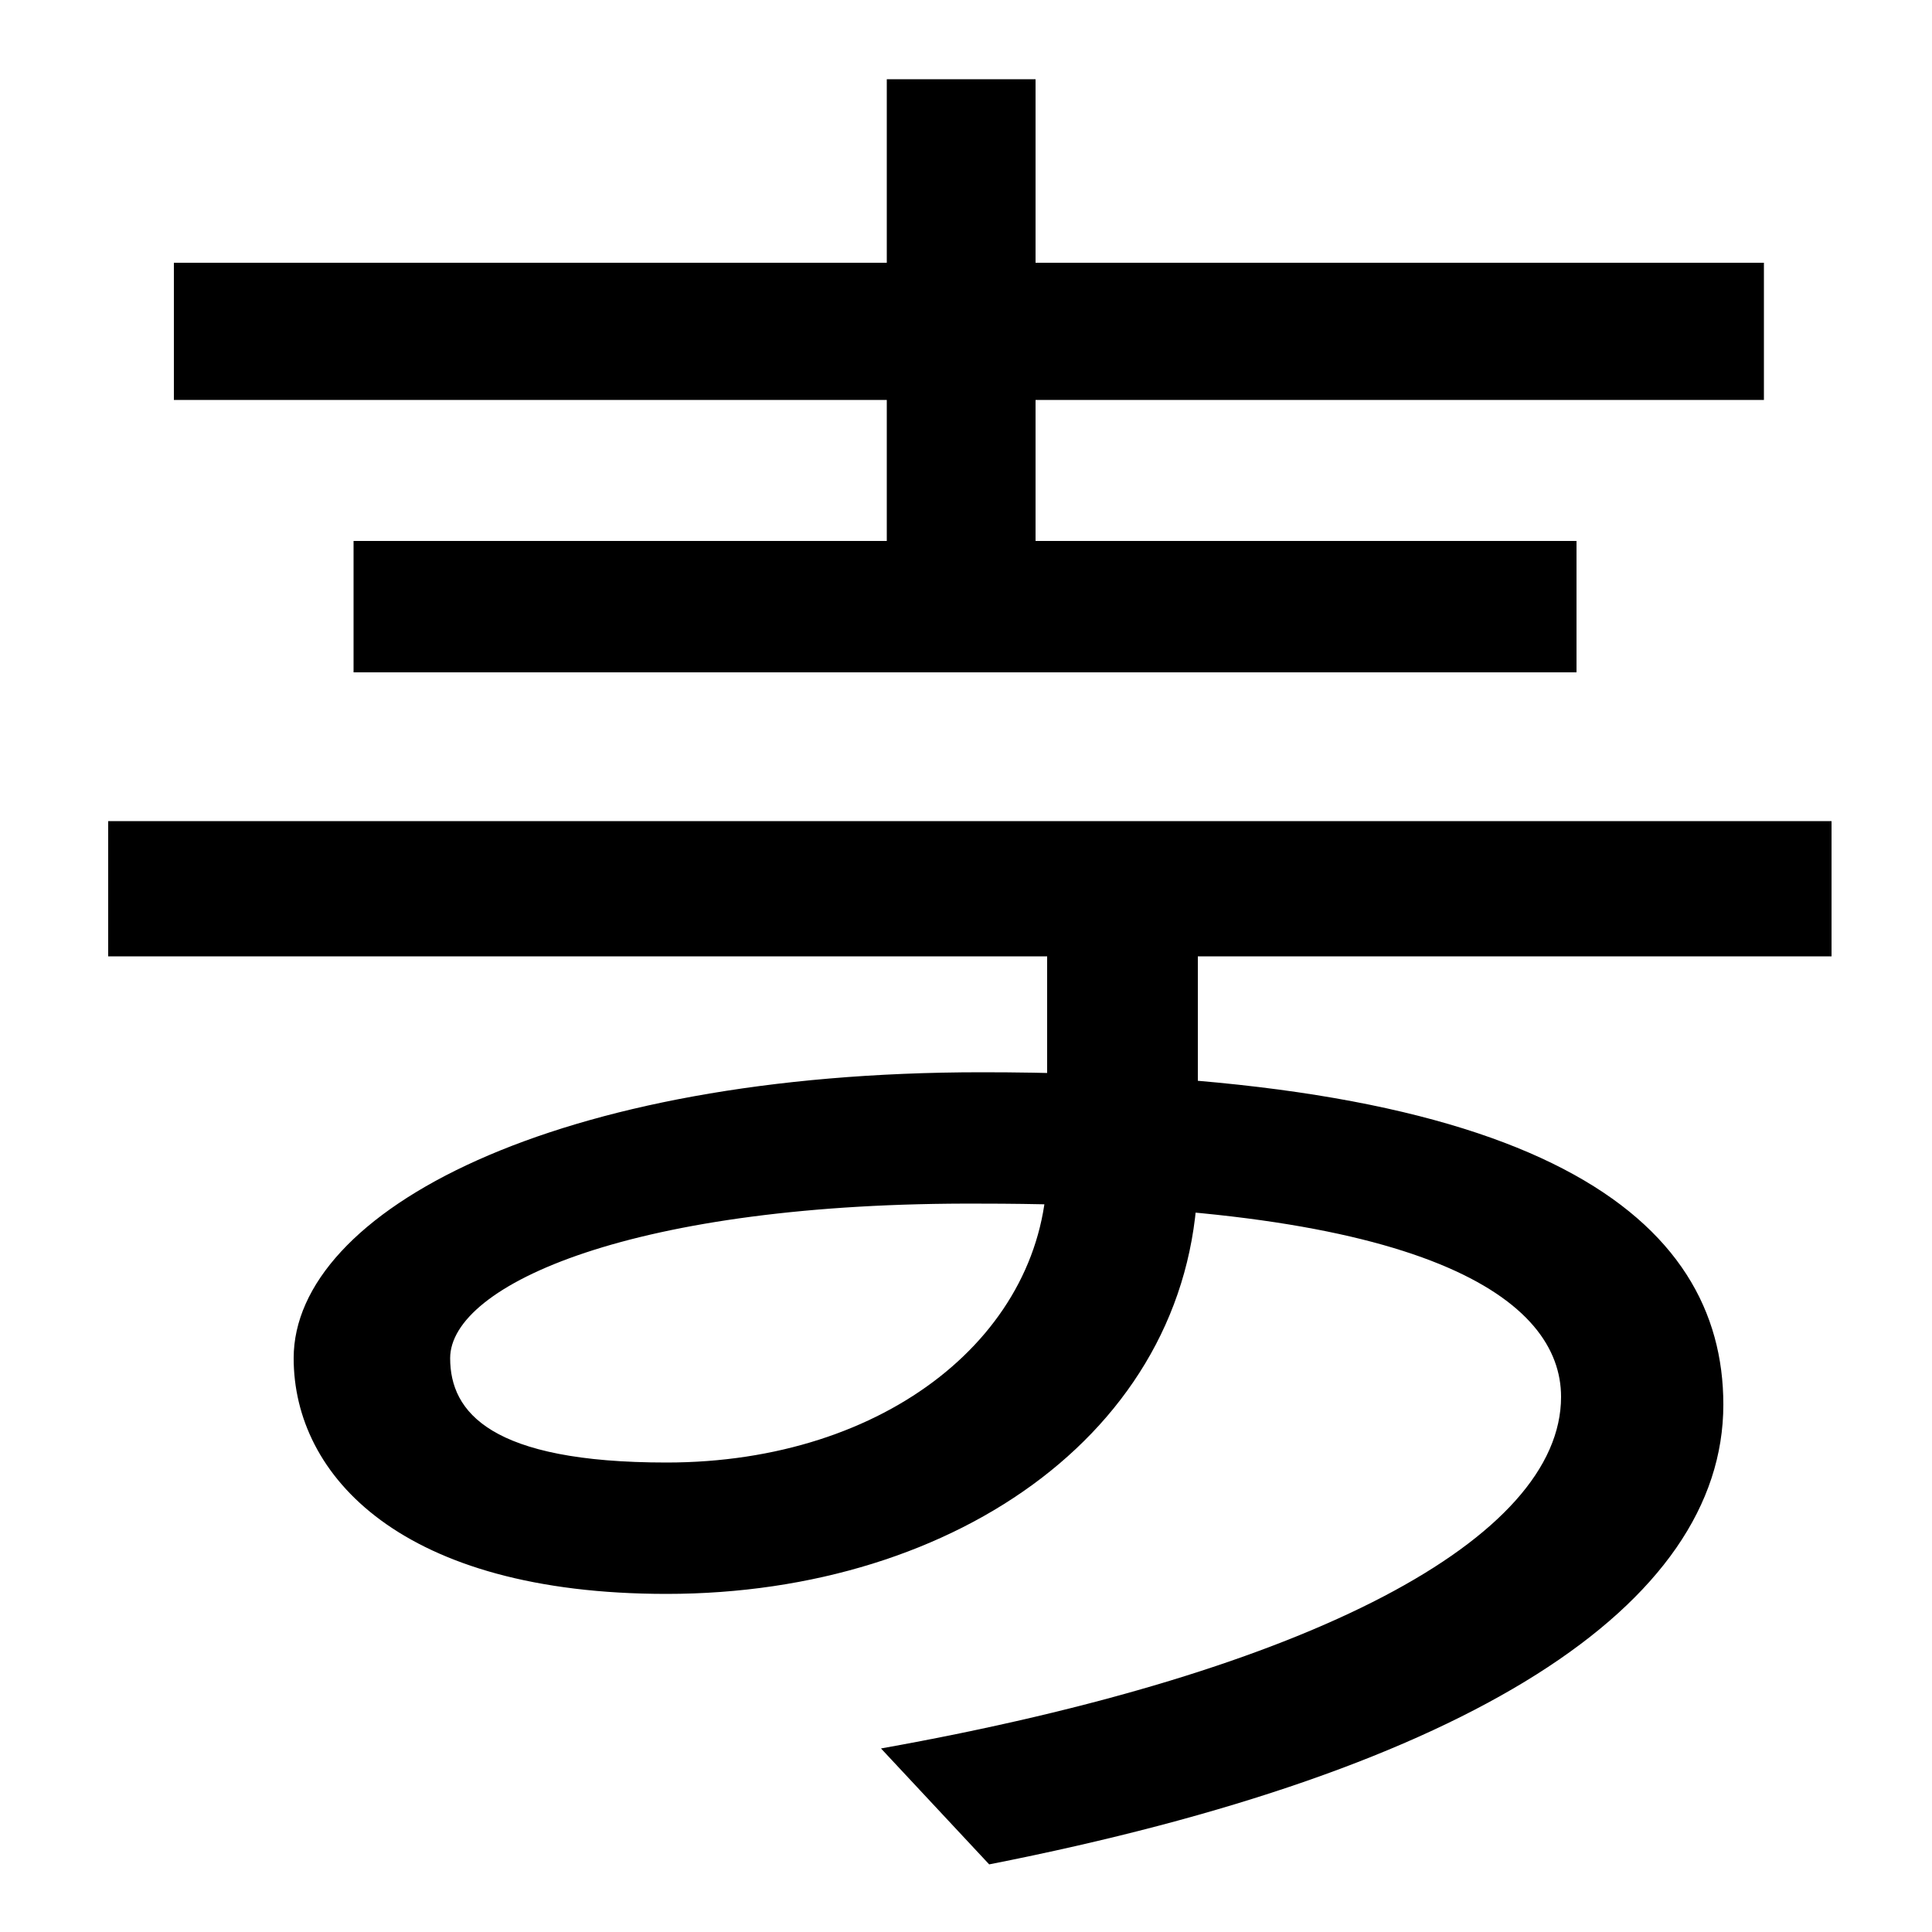
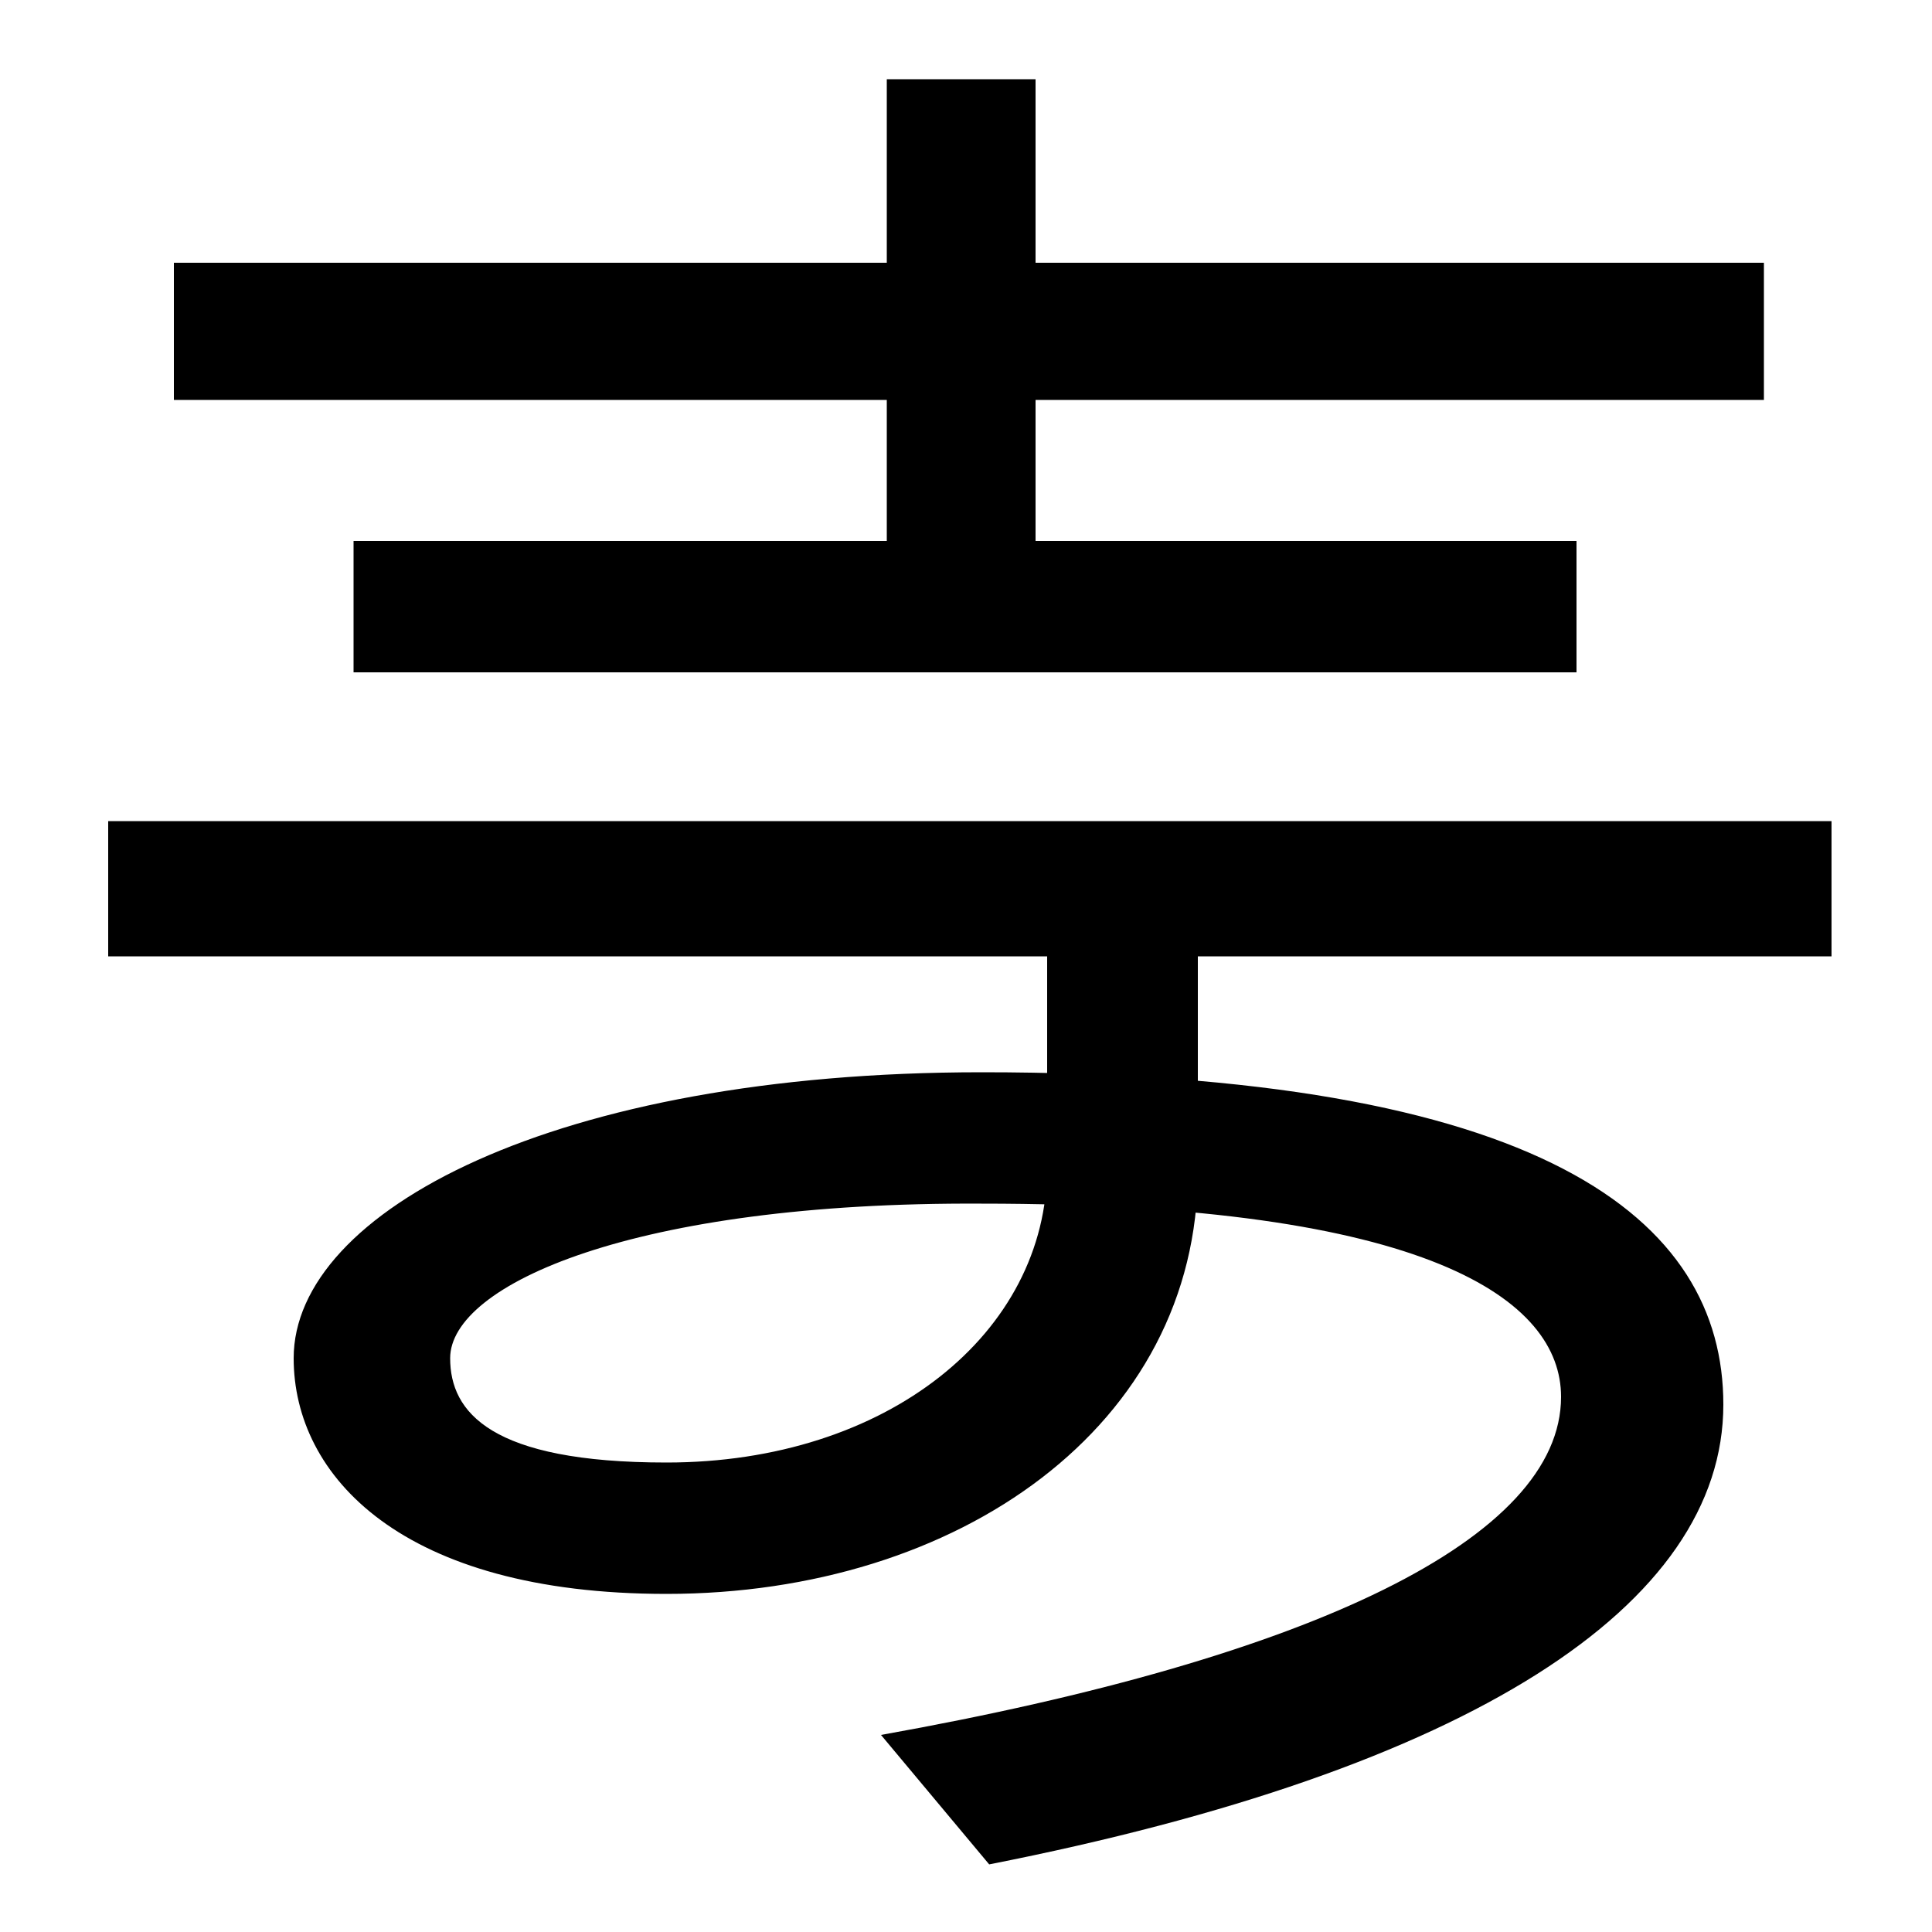
<svg xmlns="http://www.w3.org/2000/svg" width="1000" height="1000">
-   <path d="M512 -85C761 -36 892 49 892 153C892 249 799 325 508 325C287 325 152 253 152 177C152 116 208 55 345 55C496 55 620 142 620 274V385H948V455H56V385H542V276C542 190 459 123 345 123C254 123 233 149 233 177C233 215 328 258 508 257C740 257 808 207 808 157C808 84 680 15 456 -25ZM183 532H816V600H183ZM90 673H913V744H90ZM459 600H536V839H459Z" transform="translate(0, 880) scale(1,-1)" />
+   <path d="M512 -85C761 -36 892 49 892 153C892 249 799 325 508 325C287 325 152 253 152 177C152 116 208 55 345 55C496 55 620 142 620 274V385H948V455H56V385H542V276C542 190 459 123 345 123C254 123 233 149 233 177C233 215 328 258 508 257C740 257 808 207 808 157C808 84 680 22 456 -18ZM183 532H816V600H183ZM90 673H913V744H90ZM459 600H536V839H459Z" transform="translate(0, 880) scale(1,-1)" />
</svg>
